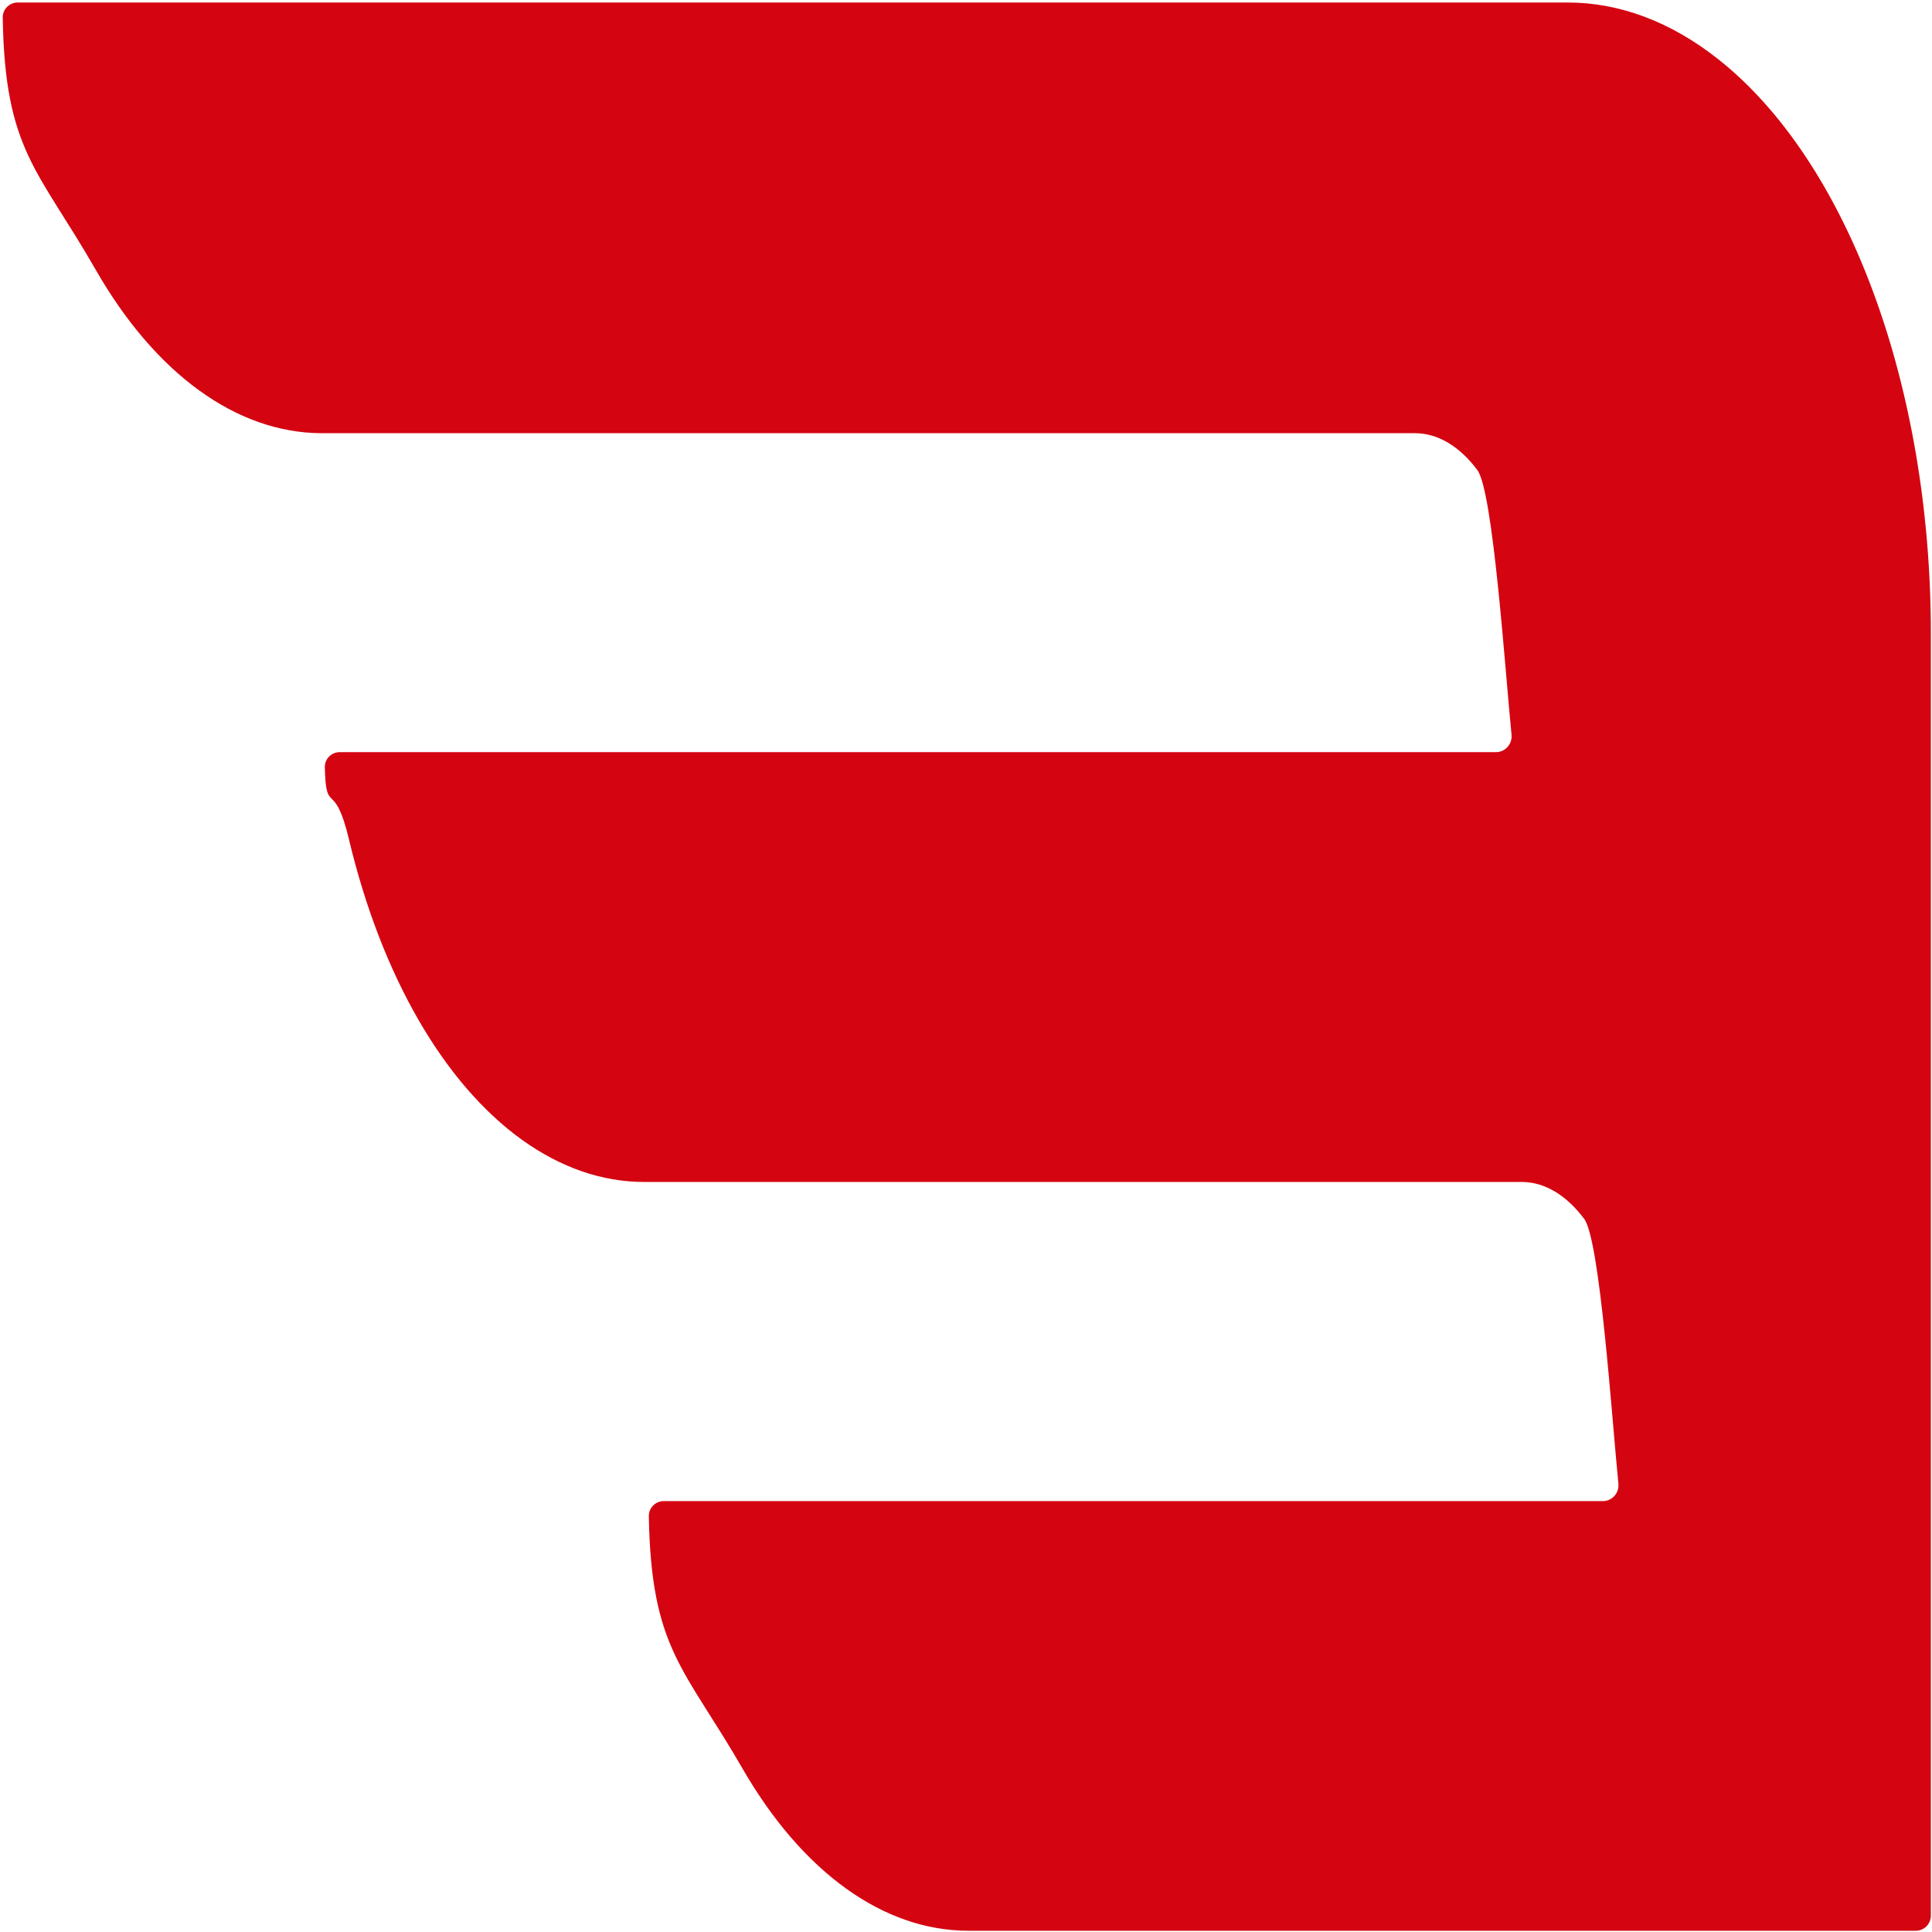
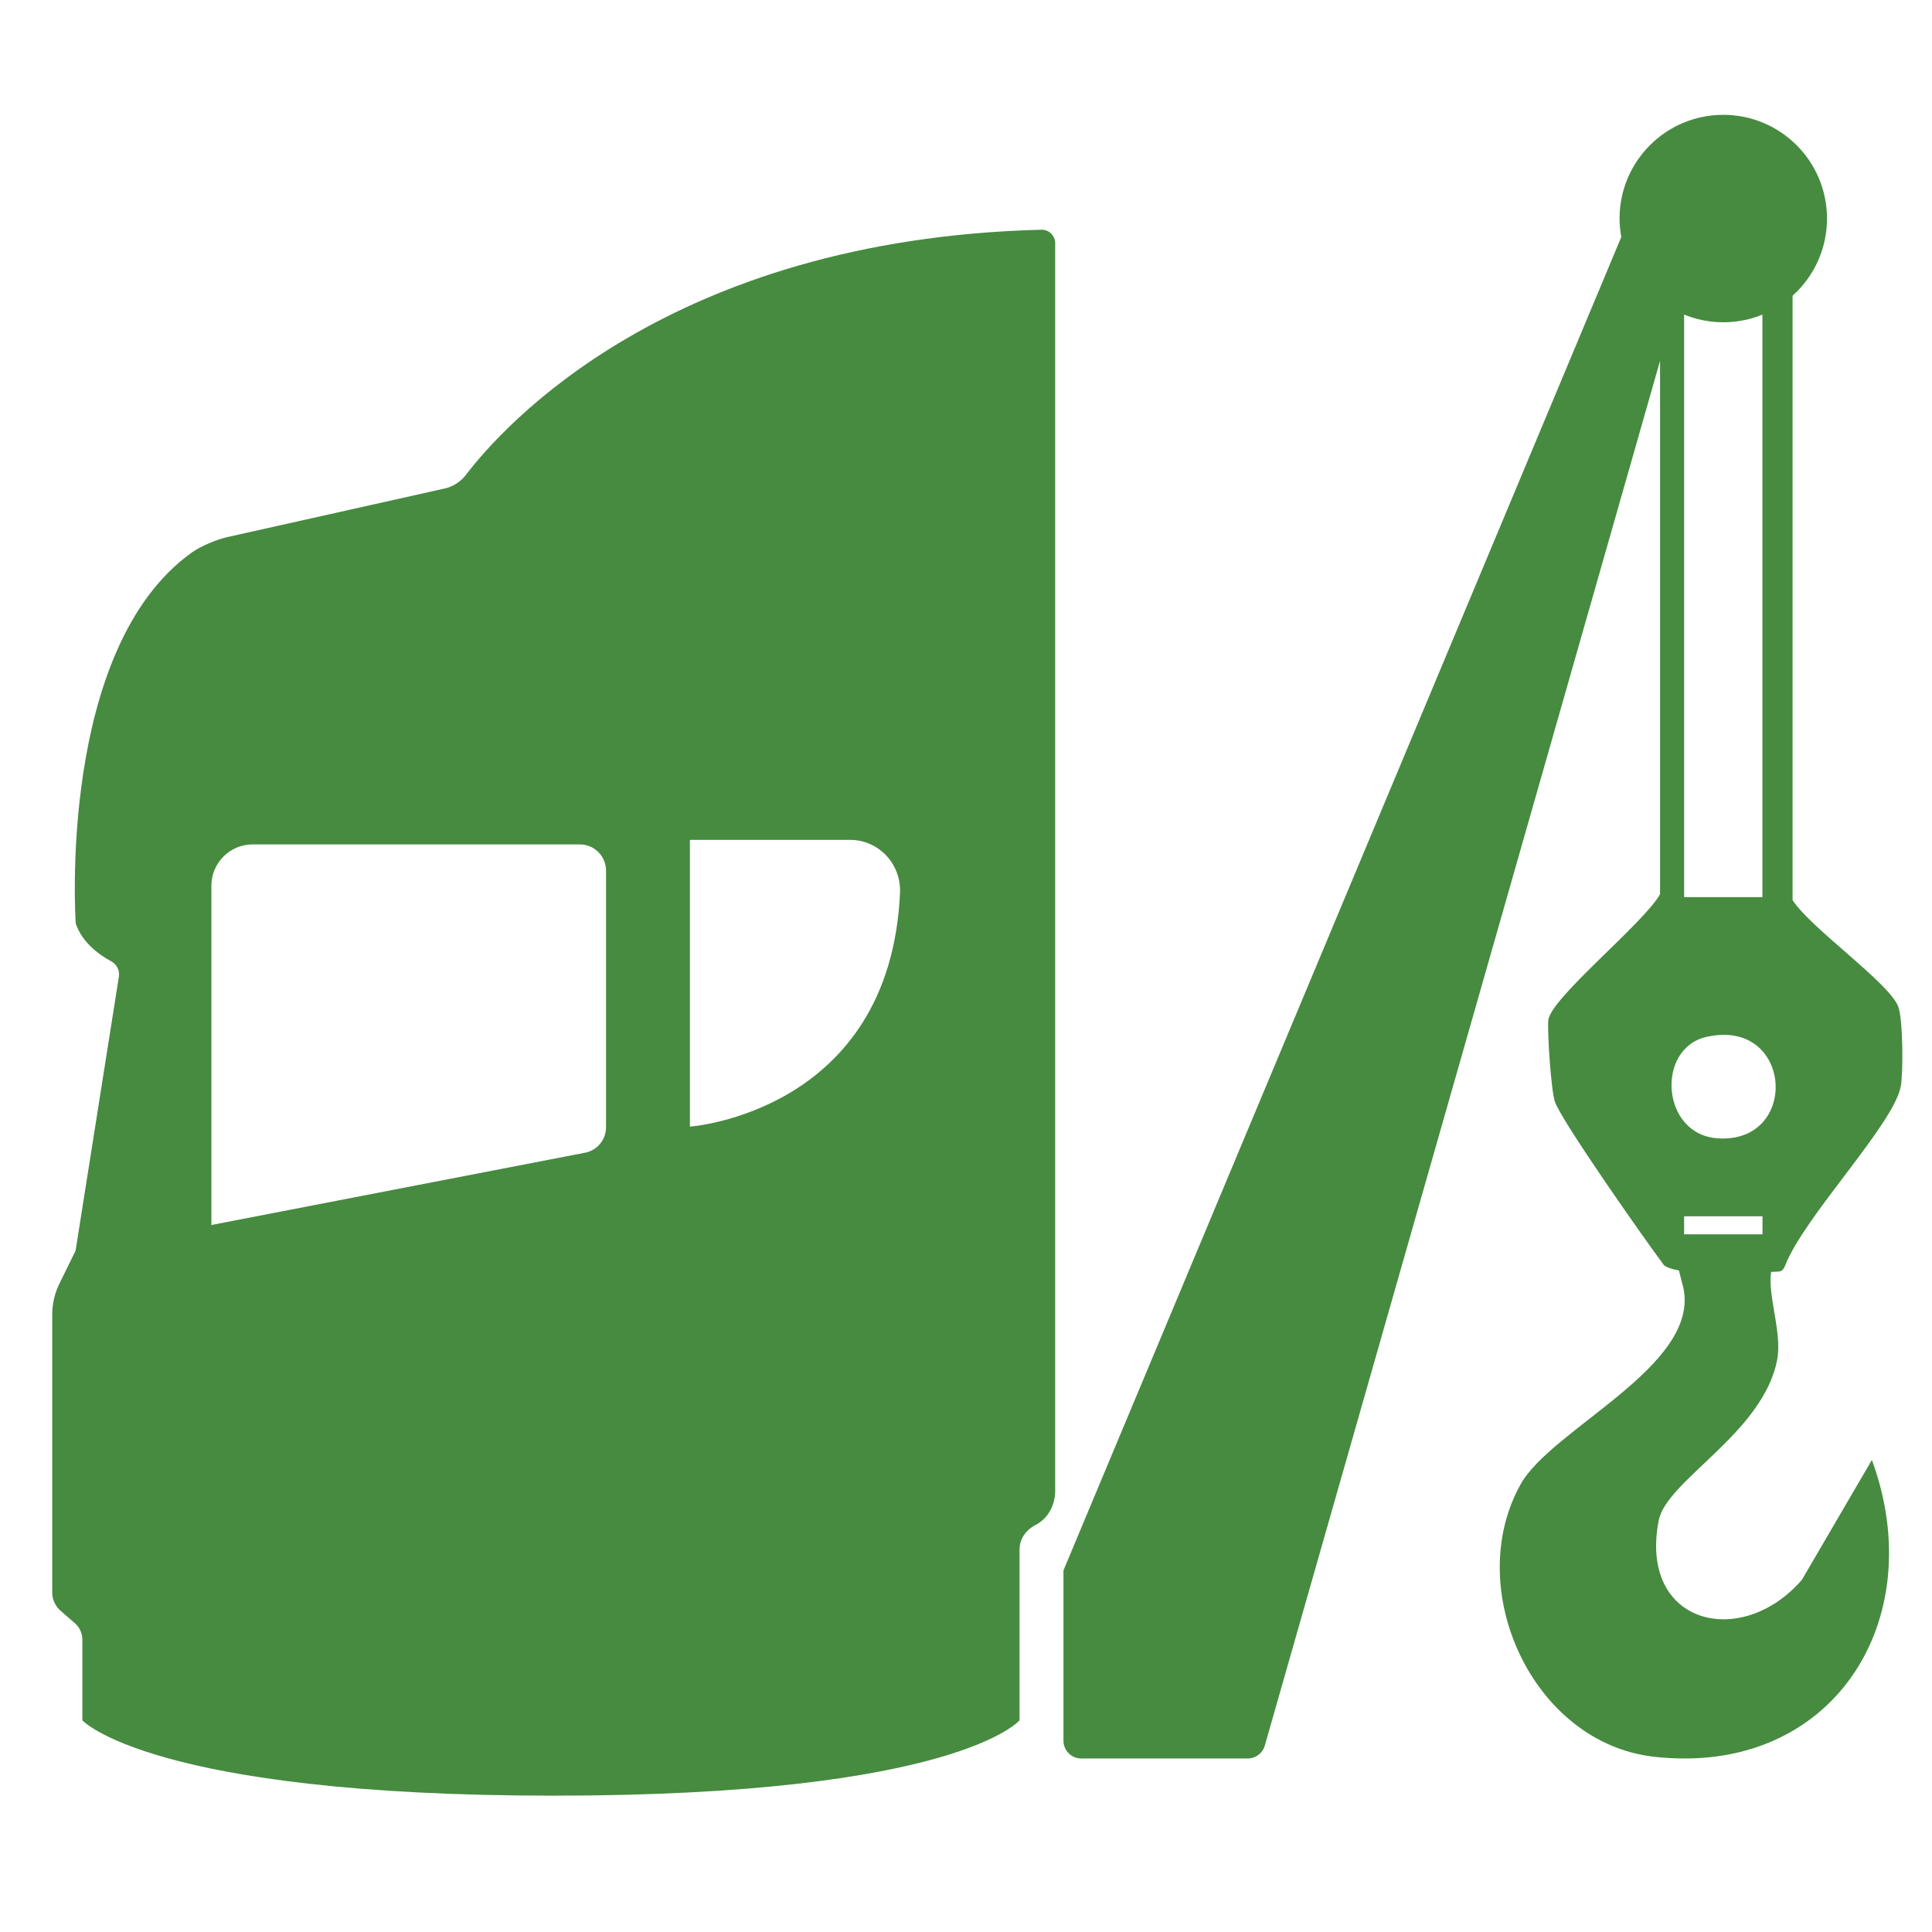
- <svg xmlns="http://www.w3.org/2000/svg" width="513" height="513" viewBox="0 0 513 513" fill="none">
-   <path d="M512.696 168.244C512.718 136.08 507.402 104.585 497.384 77.531C487.366 50.476 473.069 29.008 456.206 15.695C443.688 5.805 430.097 0.68 416.344 0.666H4.692C2.484 0.666 0.69 2.465 0.725 4.673C1.297 40.036 10.111 44.938 25.414 71.631C41.277 99.3 62.815 114.908 85.3 115.028H375.864C381.805 115.075 387.572 118.513 392.277 124.812C396.489 130.453 399.64 178.057 401.355 195.104C401.601 197.544 399.685 199.711 397.233 199.711H90.21C88.002 199.711 86.199 201.522 86.252 203.73C86.569 217.029 88.739 206.436 92.663 222.894C96.926 240.774 103.177 257.021 111.058 270.706C118.939 284.39 128.296 295.243 138.595 302.646C148.893 310.048 159.93 313.854 171.076 313.847H404.239C410.183 313.906 415.951 317.356 420.655 323.665C424.867 329.315 428.017 376.93 429.731 393.981C429.976 396.42 428.061 398.586 425.609 398.586H176.248C174.039 398.586 172.243 400.388 172.282 402.597C172.896 437.986 181.763 442.882 197.115 469.528C213.03 497.149 234.611 512.666 257.112 512.666H508.696C510.905 512.666 512.696 510.875 512.696 508.666V168.244Z" fill="#D40511" />
+ <svg xmlns="http://www.w3.org/2000/svg" id="Layer_1" data-name="Layer 1" viewBox="0 0 513 513">
+   <defs>
+     <style>
+       .cls-1 {
+         fill: #468b40;
+       }
+     </style>
+   </defs>
+   <path class="cls-1" d="M270.72,456.81v-45.4c0-2.79,1.71-5.16,4.18-6.45,5.67-2.96,5.28-9.29,5.28-9.29V64.56c0-1.99-1.66-3.61-3.65-3.56-99.05,2.51-143.2,52.46-152.77,65.04-1.41,1.85-3.41,3.16-5.68,3.67l-57.79,12.92c-2.79.62-7.02,2.41-9.35,4.07-35.89,25.63-30.83,98.51-30.83,98.51,1.73,5.19,6.49,8.47,9.45,10.06,1.48.8,2.27,2.45,2,4.1l-11.49,72.72-4.3,8.77c-1.25,2.55-1.9,5.35-1.9,8.19v73.8c0,1.86.81,3.63,2.21,4.85l3.8,3.31c1.27,1.1,1.99,2.7,1.99,4.38v21.41s18.23,20,125.15,20,123.69-20,123.69-20ZM160.91,299.36c0,3.27-2.32,6.08-5.53,6.71l-99.25,19.2v-90.09c0-6.06,4.91-10.97,10.97-10.97h86.85c3.85,0,6.97,3.12,6.97,6.97v68.18ZM183.19,299.15v-76.14h42.54c7.63,0,13.6,6.46,13.25,14.09-2.66,58.25-55.79,62.05-55.79,62.05Z" />
+   <path class="cls-1" d="M475.78,331.72c-11.29,2.9-1.81,18.88-3.92,29.49-3.86,19.43-29.34,31.83-31.42,42.5-5.39,27.57,21.8,34.43,38,15.8l18.6-31.85c15.69,42.67-10.52,84.17-57.89,78.8-32.22-3.65-50.86-44.56-35.39-72.33,8.26-14.83,47.61-31.4,43.23-52.14l-1.53-5.98,30.33-4.28Z" />
+   <path class="cls-1" d="M475.98,72.42v166.59c4.87,7.49,24.98,21.44,27.96,28.01,1.4,3.07,1.44,17.81.76,21.48-1.87,10.07-25.78,34.67-30.74,47.65-.27.71-.81,1.42-1.56,1.47-29.72,1.86-30.74-1.92-30.74-1.92-4.8-6.37-27.04-38.03-28.8-43.19-.99-2.9-2.03-18.35-1.74-21.59.51-5.84,25.68-26.07,29.67-33.5V81.13M447.18,81.13v157.08h20.79V81.13M453.13,275.32c-13.51,3.04-12.08,25.88,2.88,26.93,22.03,1.55,20.08-32.1-2.88-26.93ZM467.99,322.96h-20.81v4.78h20.81v-4.78Z" />
+   <path class="cls-1" d="M457.58,30.49c-15.21,0-27.54,12.33-27.54,27.54,0,1.68.17,3.31.46,4.9l-148.12,354.05v45.23c0,2.61,2.11,4.72,4.72,4.72h44.2c2.11,0,3.96-1.4,4.54-3.42l108.8-381.17c3.86,2.06,8.26,3.23,12.94,3.23,15.21,0,27.54-12.33,27.54-27.54s-12.33-27.54-27.54-27.54Z" />
</svg>
